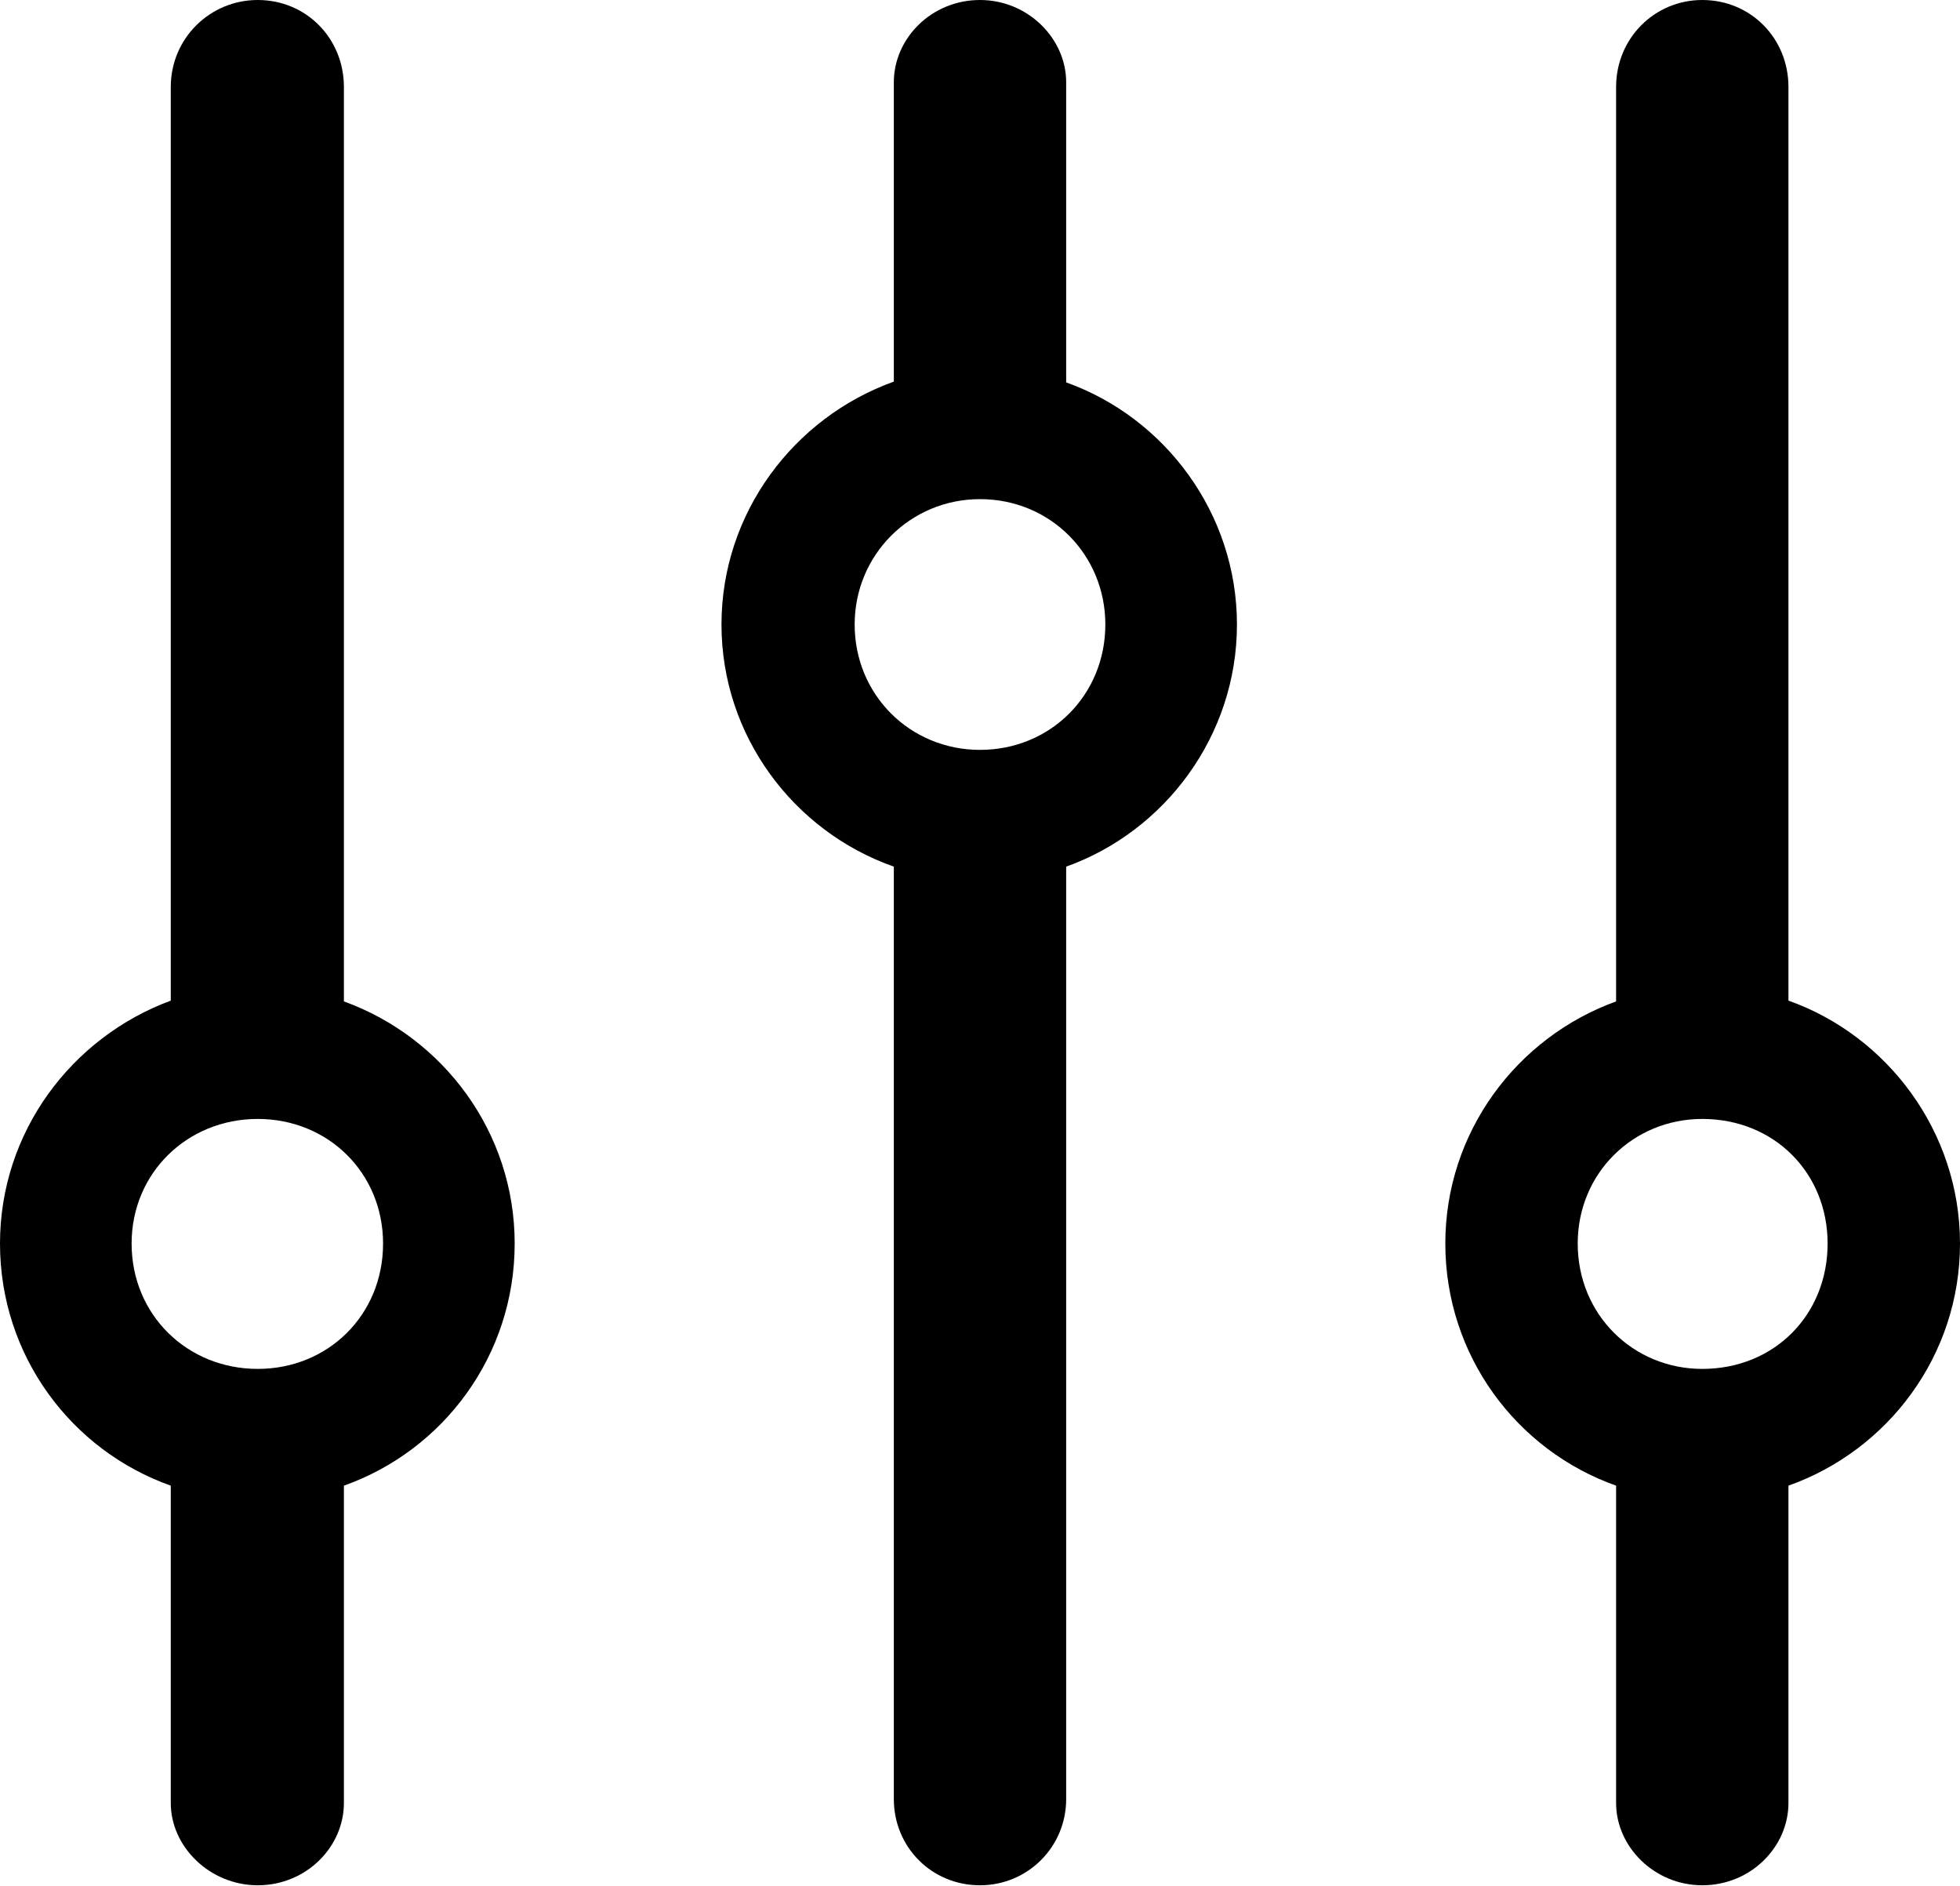
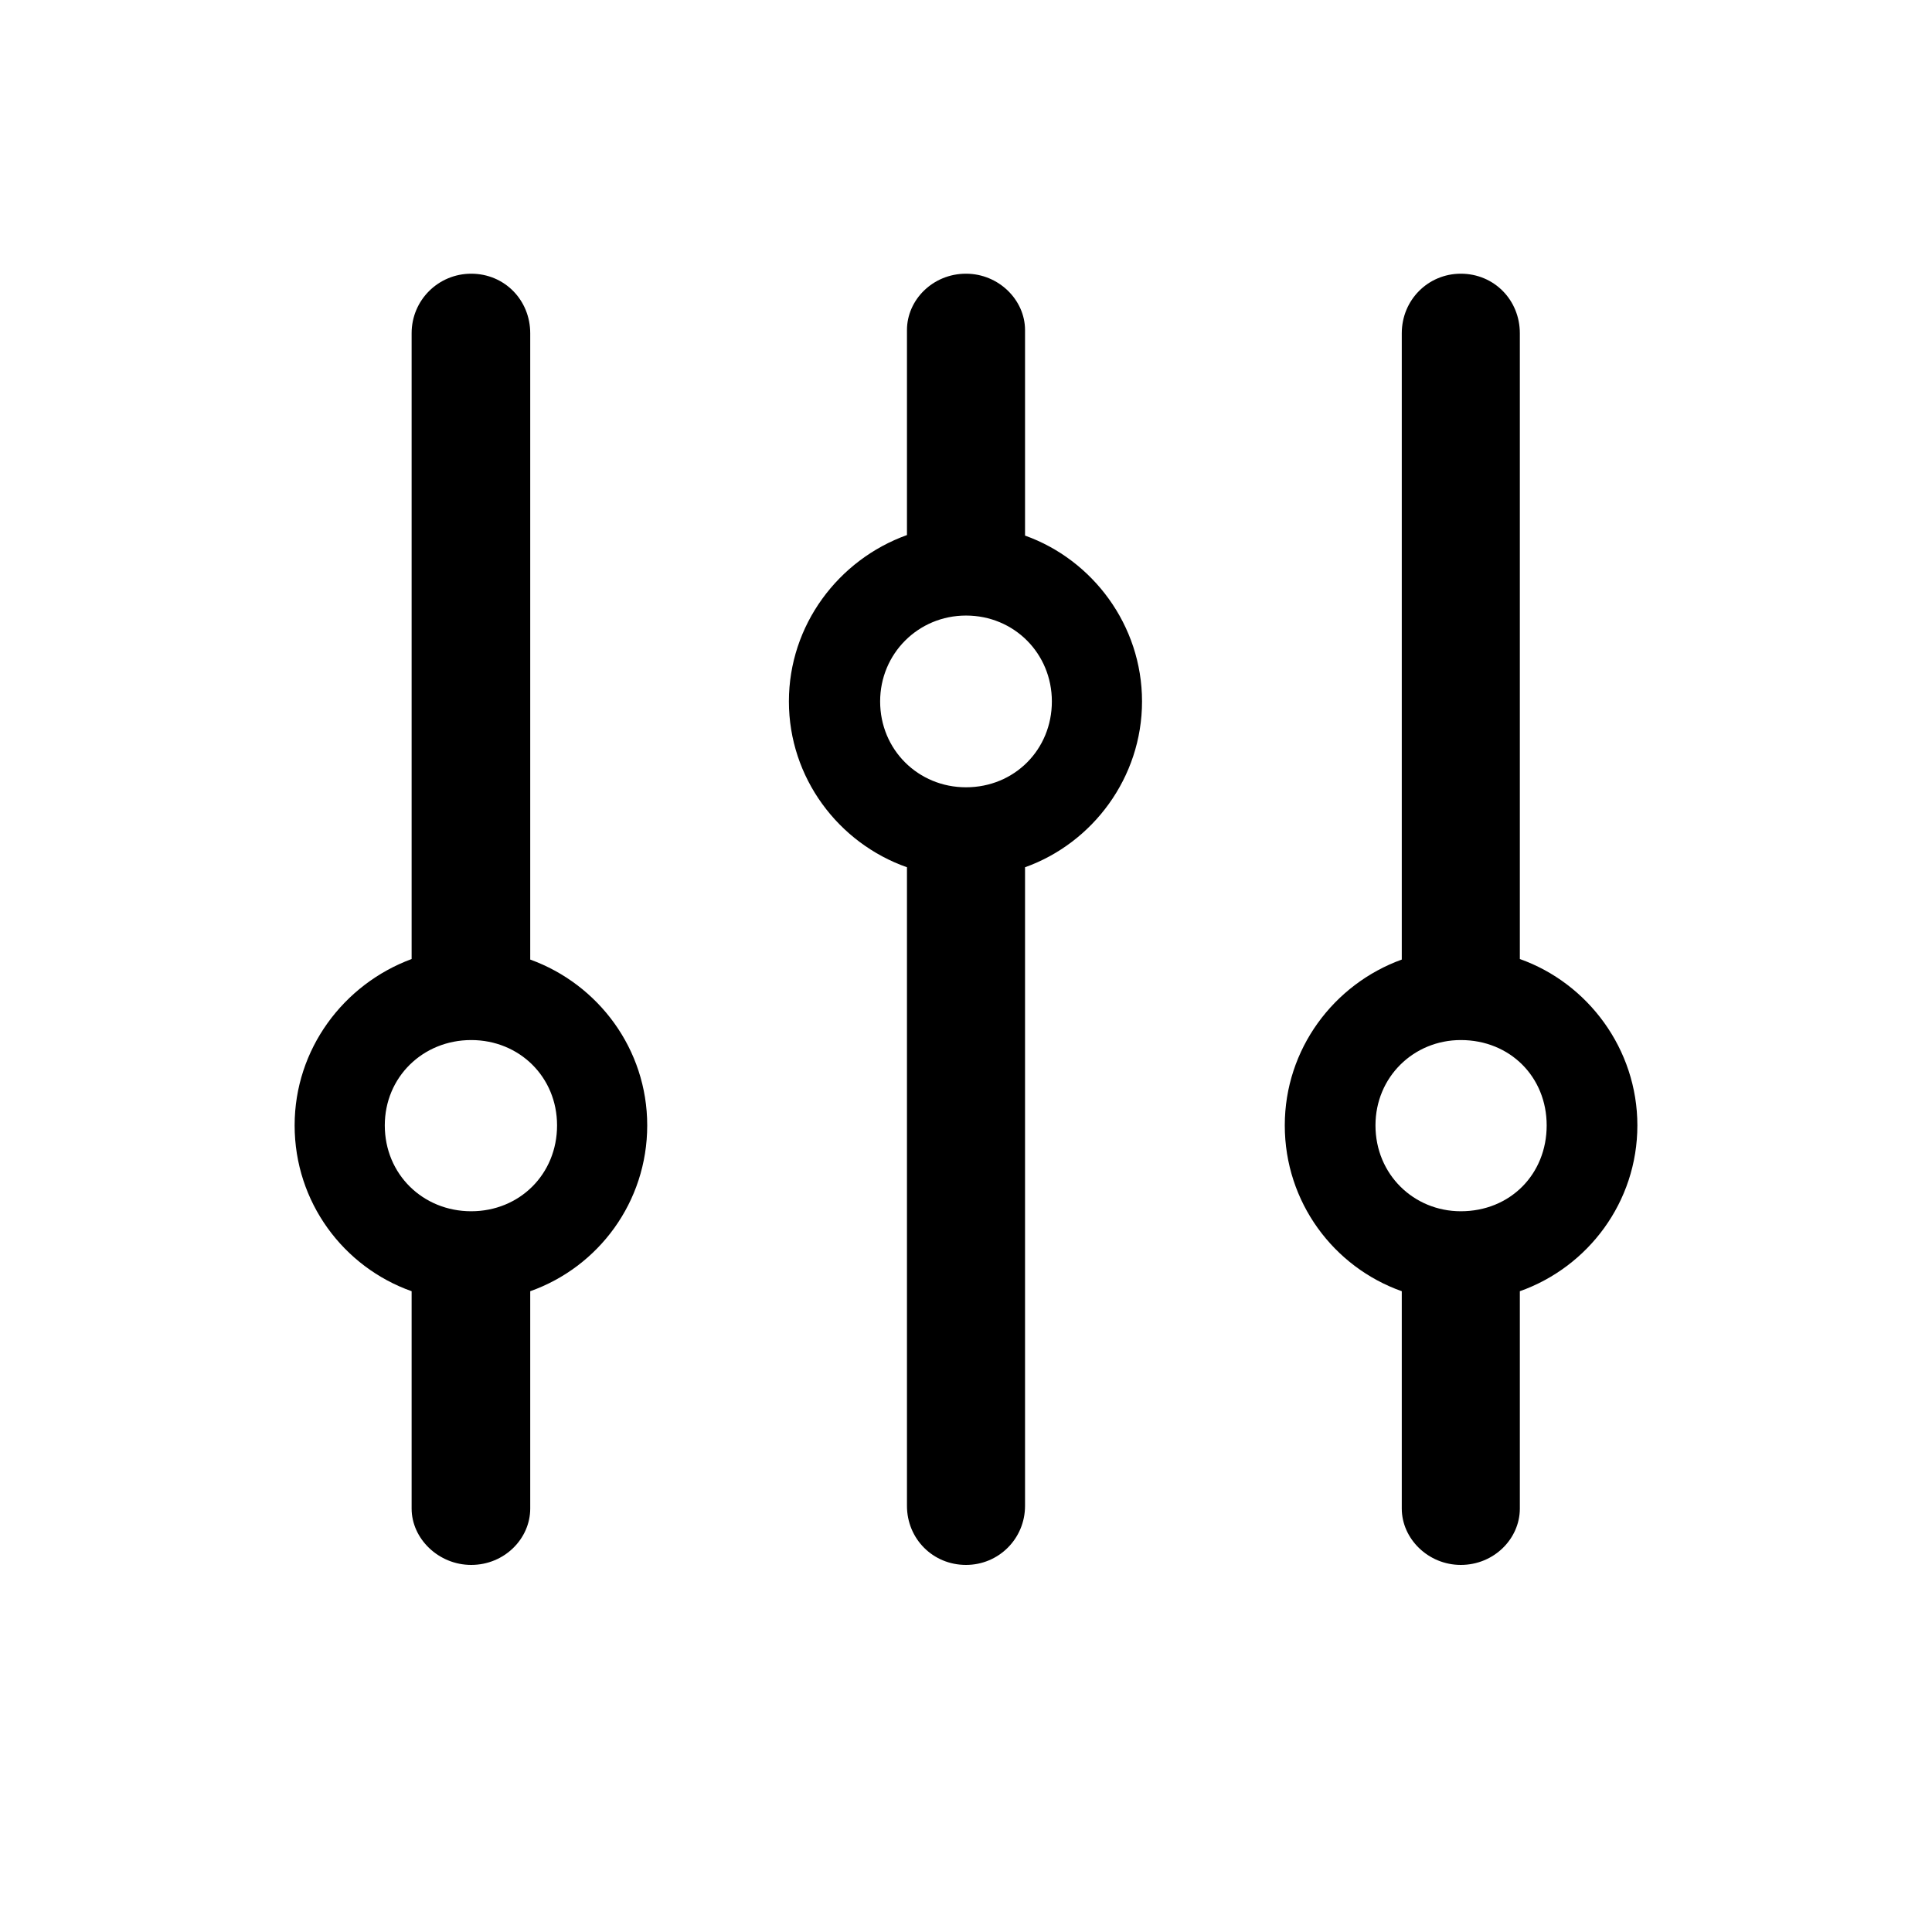
- <svg xmlns="http://www.w3.org/2000/svg" viewBox="3.49 4.1 25.02 24.06" width="25.02" height="24.06" fill="currentColor">
+ <svg xmlns="http://www.w3.org/2000/svg" viewBox="-2 -1 36 36" width="36" height="36" fill="currentColor">
  <path d="M6.78 28.16C7.40 28.16 7.88 27.67 7.88 27.11L7.88 23.06C9.15 22.61 10.06 21.40 10.06 19.97C10.06 18.55 9.15 17.34 7.88 16.88L7.88 5.21C7.88 4.59 7.40 4.10 6.78 4.10C6.17 4.10 5.67 4.59 5.67 5.21L5.67 16.87C4.40 17.34 3.49 18.55 3.49 19.97C3.49 21.40 4.40 22.61 5.67 23.06L5.67 27.11C5.67 27.67 6.17 28.16 6.78 28.16ZM16.00 28.16C16.61 28.16 17.10 27.67 17.10 27.06L17.10 15.16C18.36 14.71 19.28 13.49 19.28 12.07C19.28 10.65 18.36 9.43 17.10 8.98L17.10 5.15C17.10 4.59 16.61 4.10 16.00 4.10C15.38 4.10 14.90 4.59 14.90 5.15L14.90 8.97C13.62 9.43 12.70 10.65 12.70 12.07C12.70 13.49 13.62 14.71 14.90 15.16L14.90 27.06C14.90 27.67 15.38 28.16 16.00 28.16ZM21.94 19.97C21.94 21.40 22.85 22.61 24.12 23.06L24.12 27.11C24.12 27.67 24.61 28.16 25.22 28.16C25.84 28.16 26.32 27.67 26.32 27.11L26.32 23.06C27.59 22.61 28.51 21.40 28.51 19.97C28.51 18.55 27.59 17.32 26.32 16.87L26.32 5.21C26.32 4.59 25.84 4.10 25.22 4.10C24.61 4.10 24.12 4.59 24.12 5.21L24.12 16.88C22.85 17.34 21.94 18.55 21.94 19.97ZM14.40 12.07C14.40 11.18 15.11 10.47 16.00 10.47C16.90 10.47 17.60 11.18 17.60 12.07C17.60 12.97 16.90 13.67 16.00 13.67C15.11 13.67 14.40 12.97 14.40 12.07ZM5.17 19.97C5.17 19.07 5.88 18.38 6.78 18.38C7.68 18.38 8.38 19.07 8.38 19.97C8.38 20.88 7.68 21.57 6.78 21.57C5.88 21.57 5.17 20.88 5.17 19.97ZM23.63 19.97C23.63 19.07 24.34 18.38 25.22 18.38C26.14 18.38 26.82 19.07 26.82 19.97C26.82 20.88 26.14 21.57 25.22 21.57C24.34 21.57 23.63 20.88 23.63 19.97Z" />
</svg>
